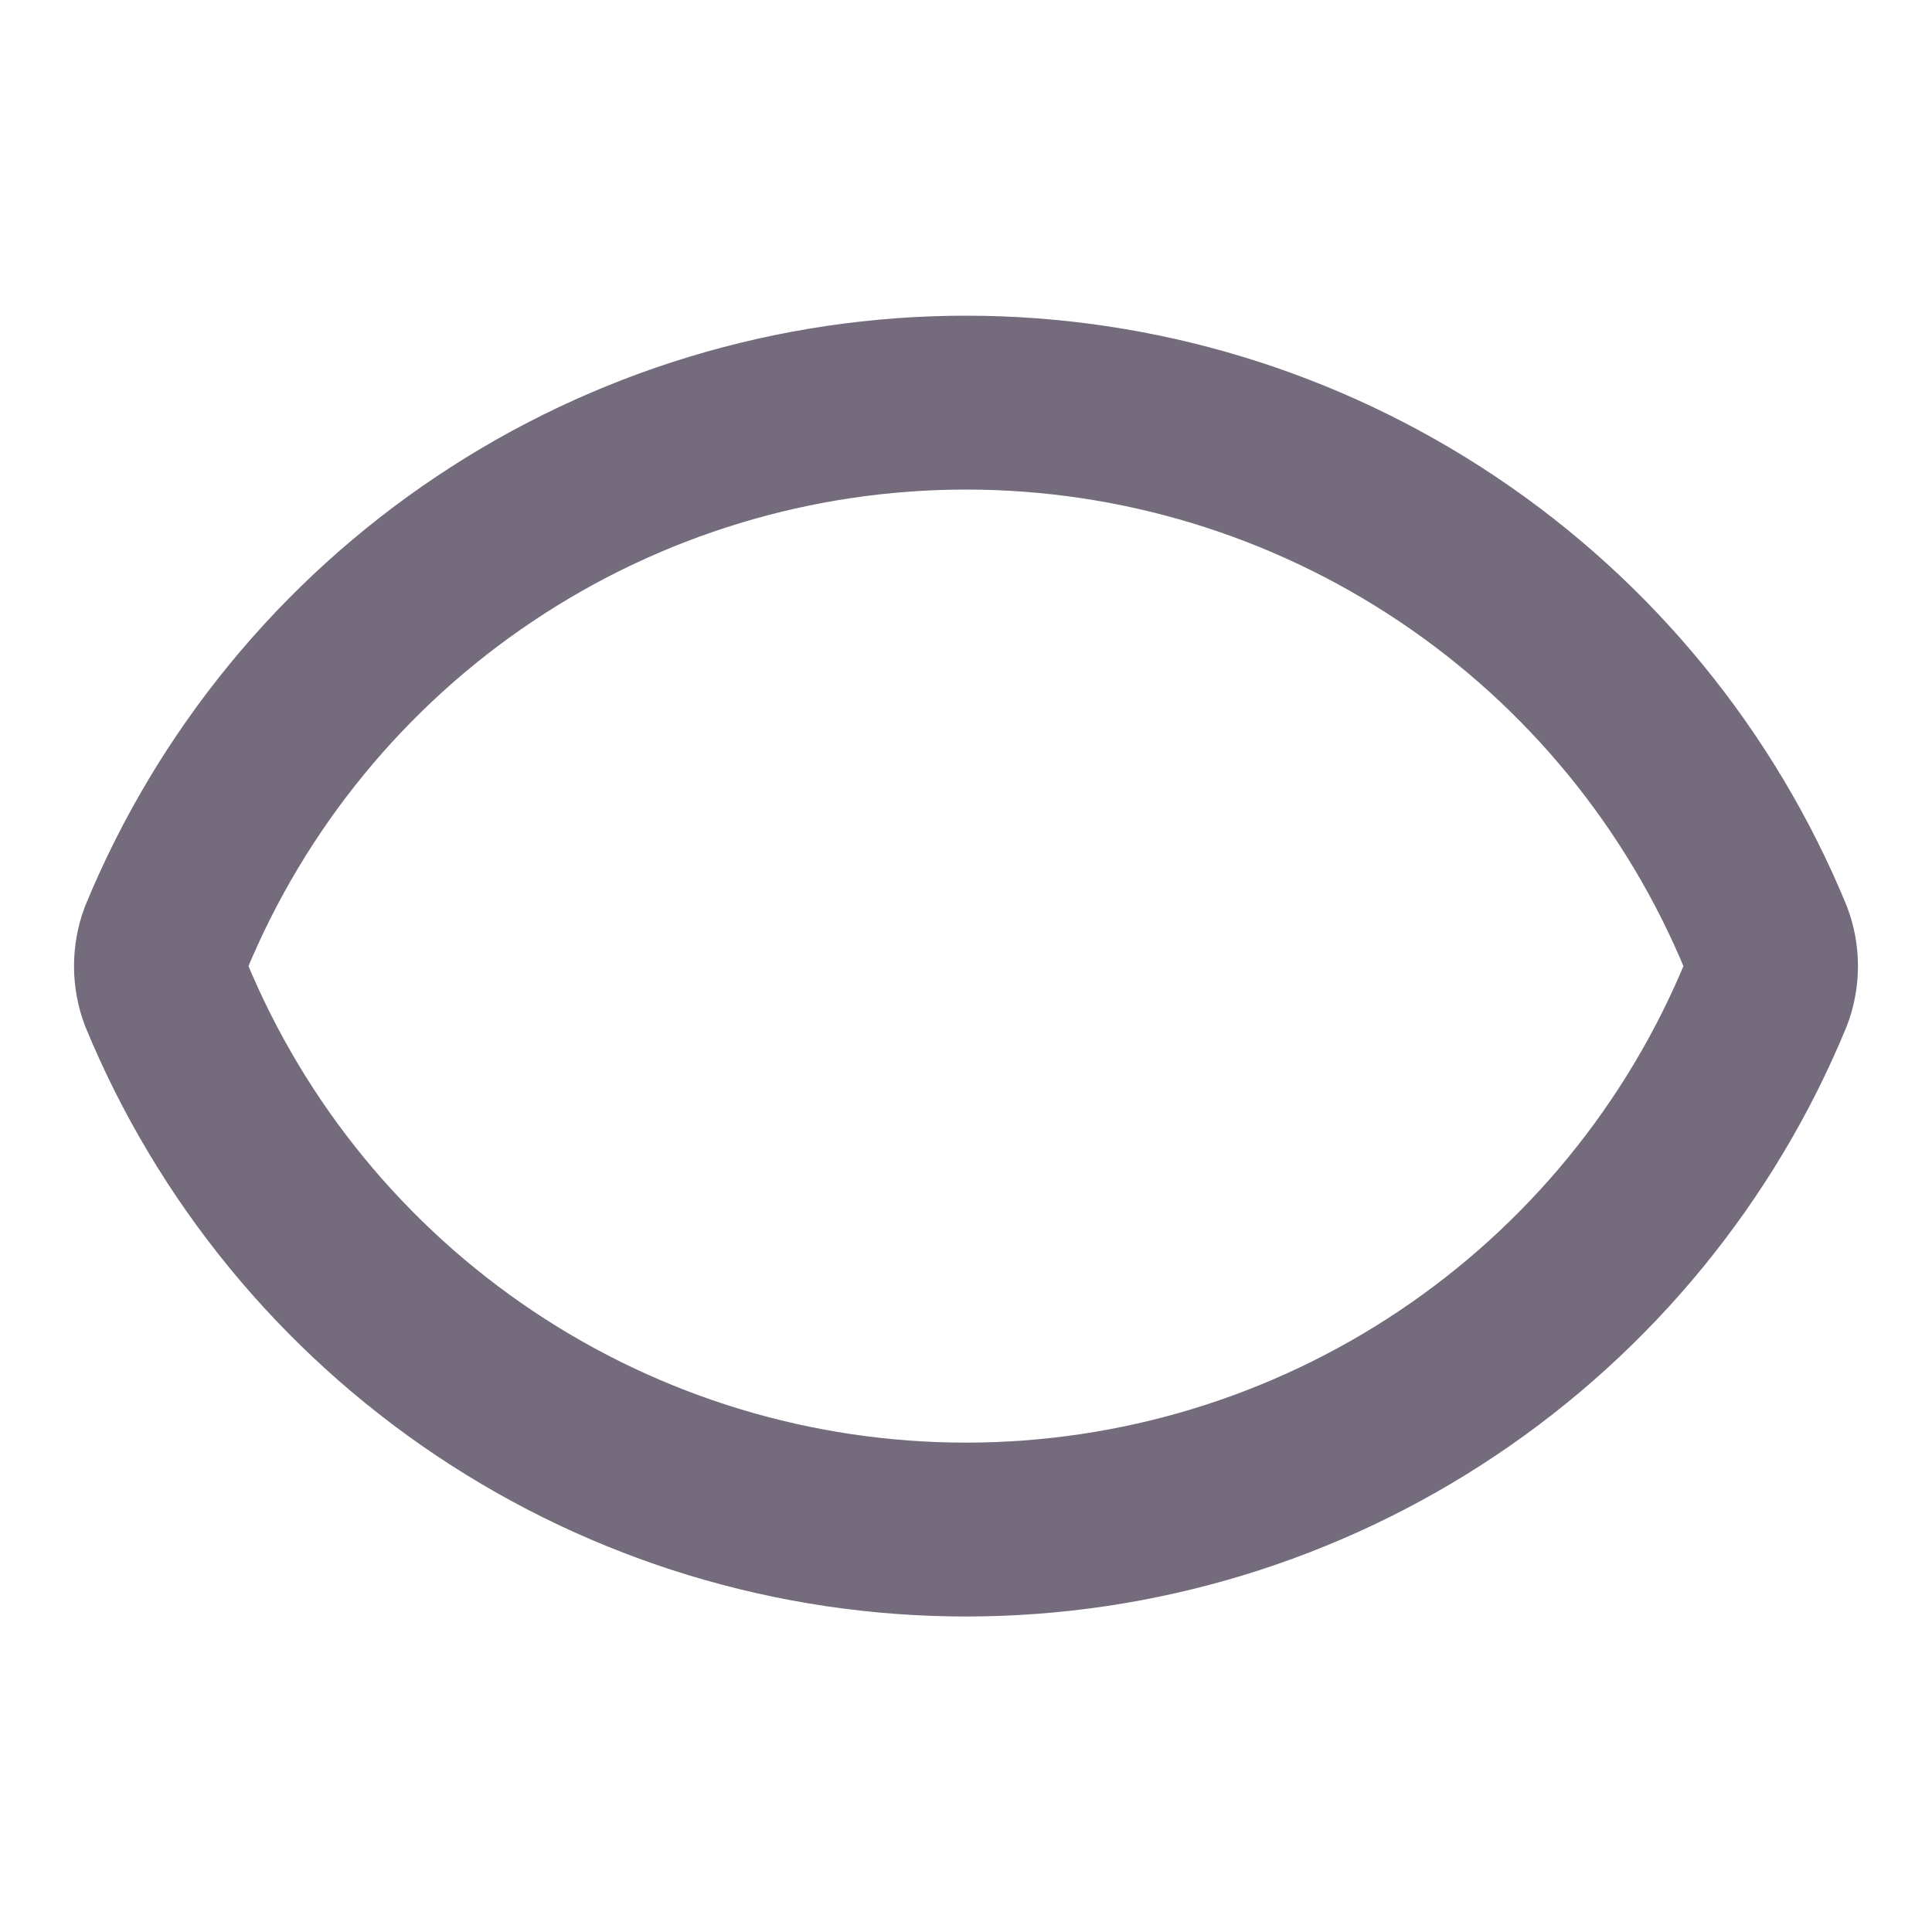
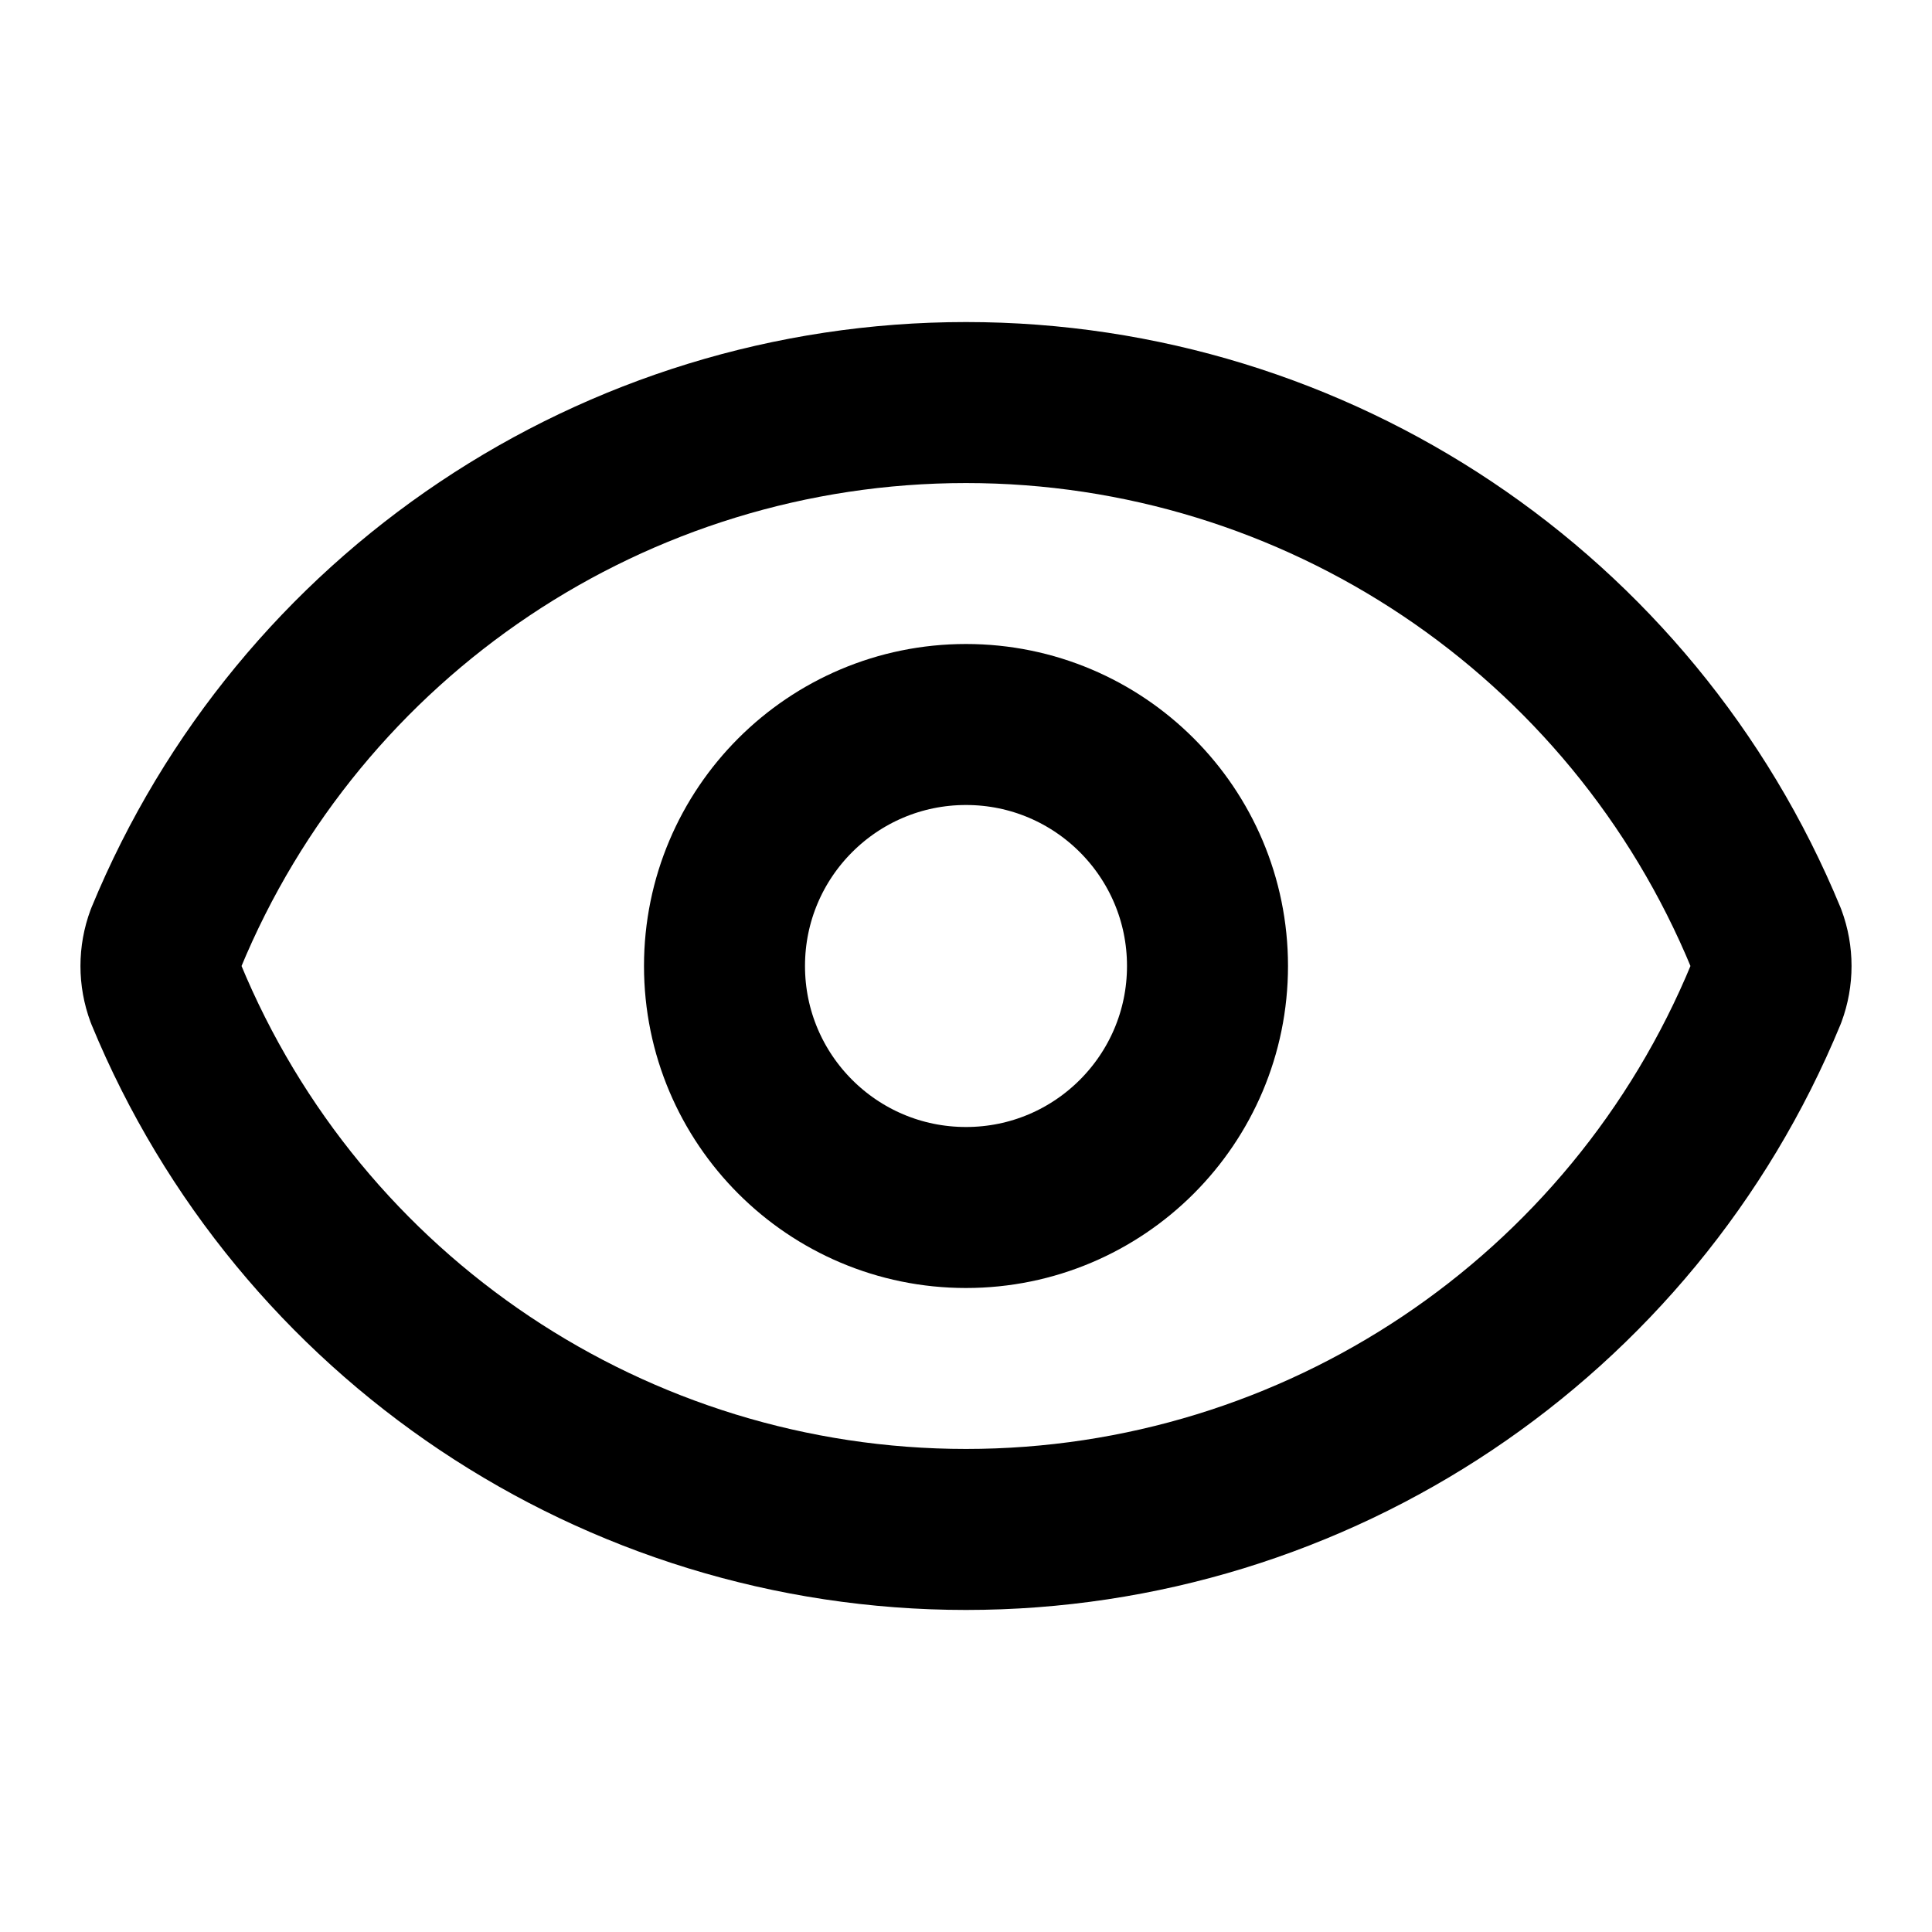
- <svg xmlns="http://www.w3.org/2000/svg" preserveAspectRatio="none" overflow="visible" style="display: block;" width="20" height="20" viewBox="0 0 20 20" fill="none">
-   <g id="eye">
-     <path id="Vector" d="M1.718 9.711C1.649 9.898 1.649 10.104 1.718 10.291C2.394 11.931 3.543 13.333 5.017 14.32C6.491 15.307 8.226 15.834 10 15.834C11.774 15.834 13.508 15.307 14.982 14.32C16.457 13.333 17.605 11.931 18.281 10.291C18.351 10.104 18.351 9.898 18.281 9.711C17.605 8.071 16.457 6.668 14.982 5.682C13.508 4.695 11.774 4.168 10 4.168C8.226 4.168 6.491 4.695 5.017 5.682C3.543 6.668 2.394 8.071 1.718 9.711Z" stroke="#746B7D" stroke-width="1.8" stroke-linecap="round" />
-   </g>
+ <svg xmlns="http://www.w3.org/2000/svg" width="24" height="24" viewBox="0 0 24 24" fill="none" stroke="currentColor" stroke-width="2" stroke-linecap="round" stroke-linejoin="round">
+   <path d="M2.062 12.348a1 1 0 0 1 0-.696 10.75 10.75 0 0 1 19.876 0 1 1 0 0 1 0 .696 10.75 10.75 0 0 1-19.876 0" />
+   <circle cx="12" cy="12" r="3" />
</svg>
